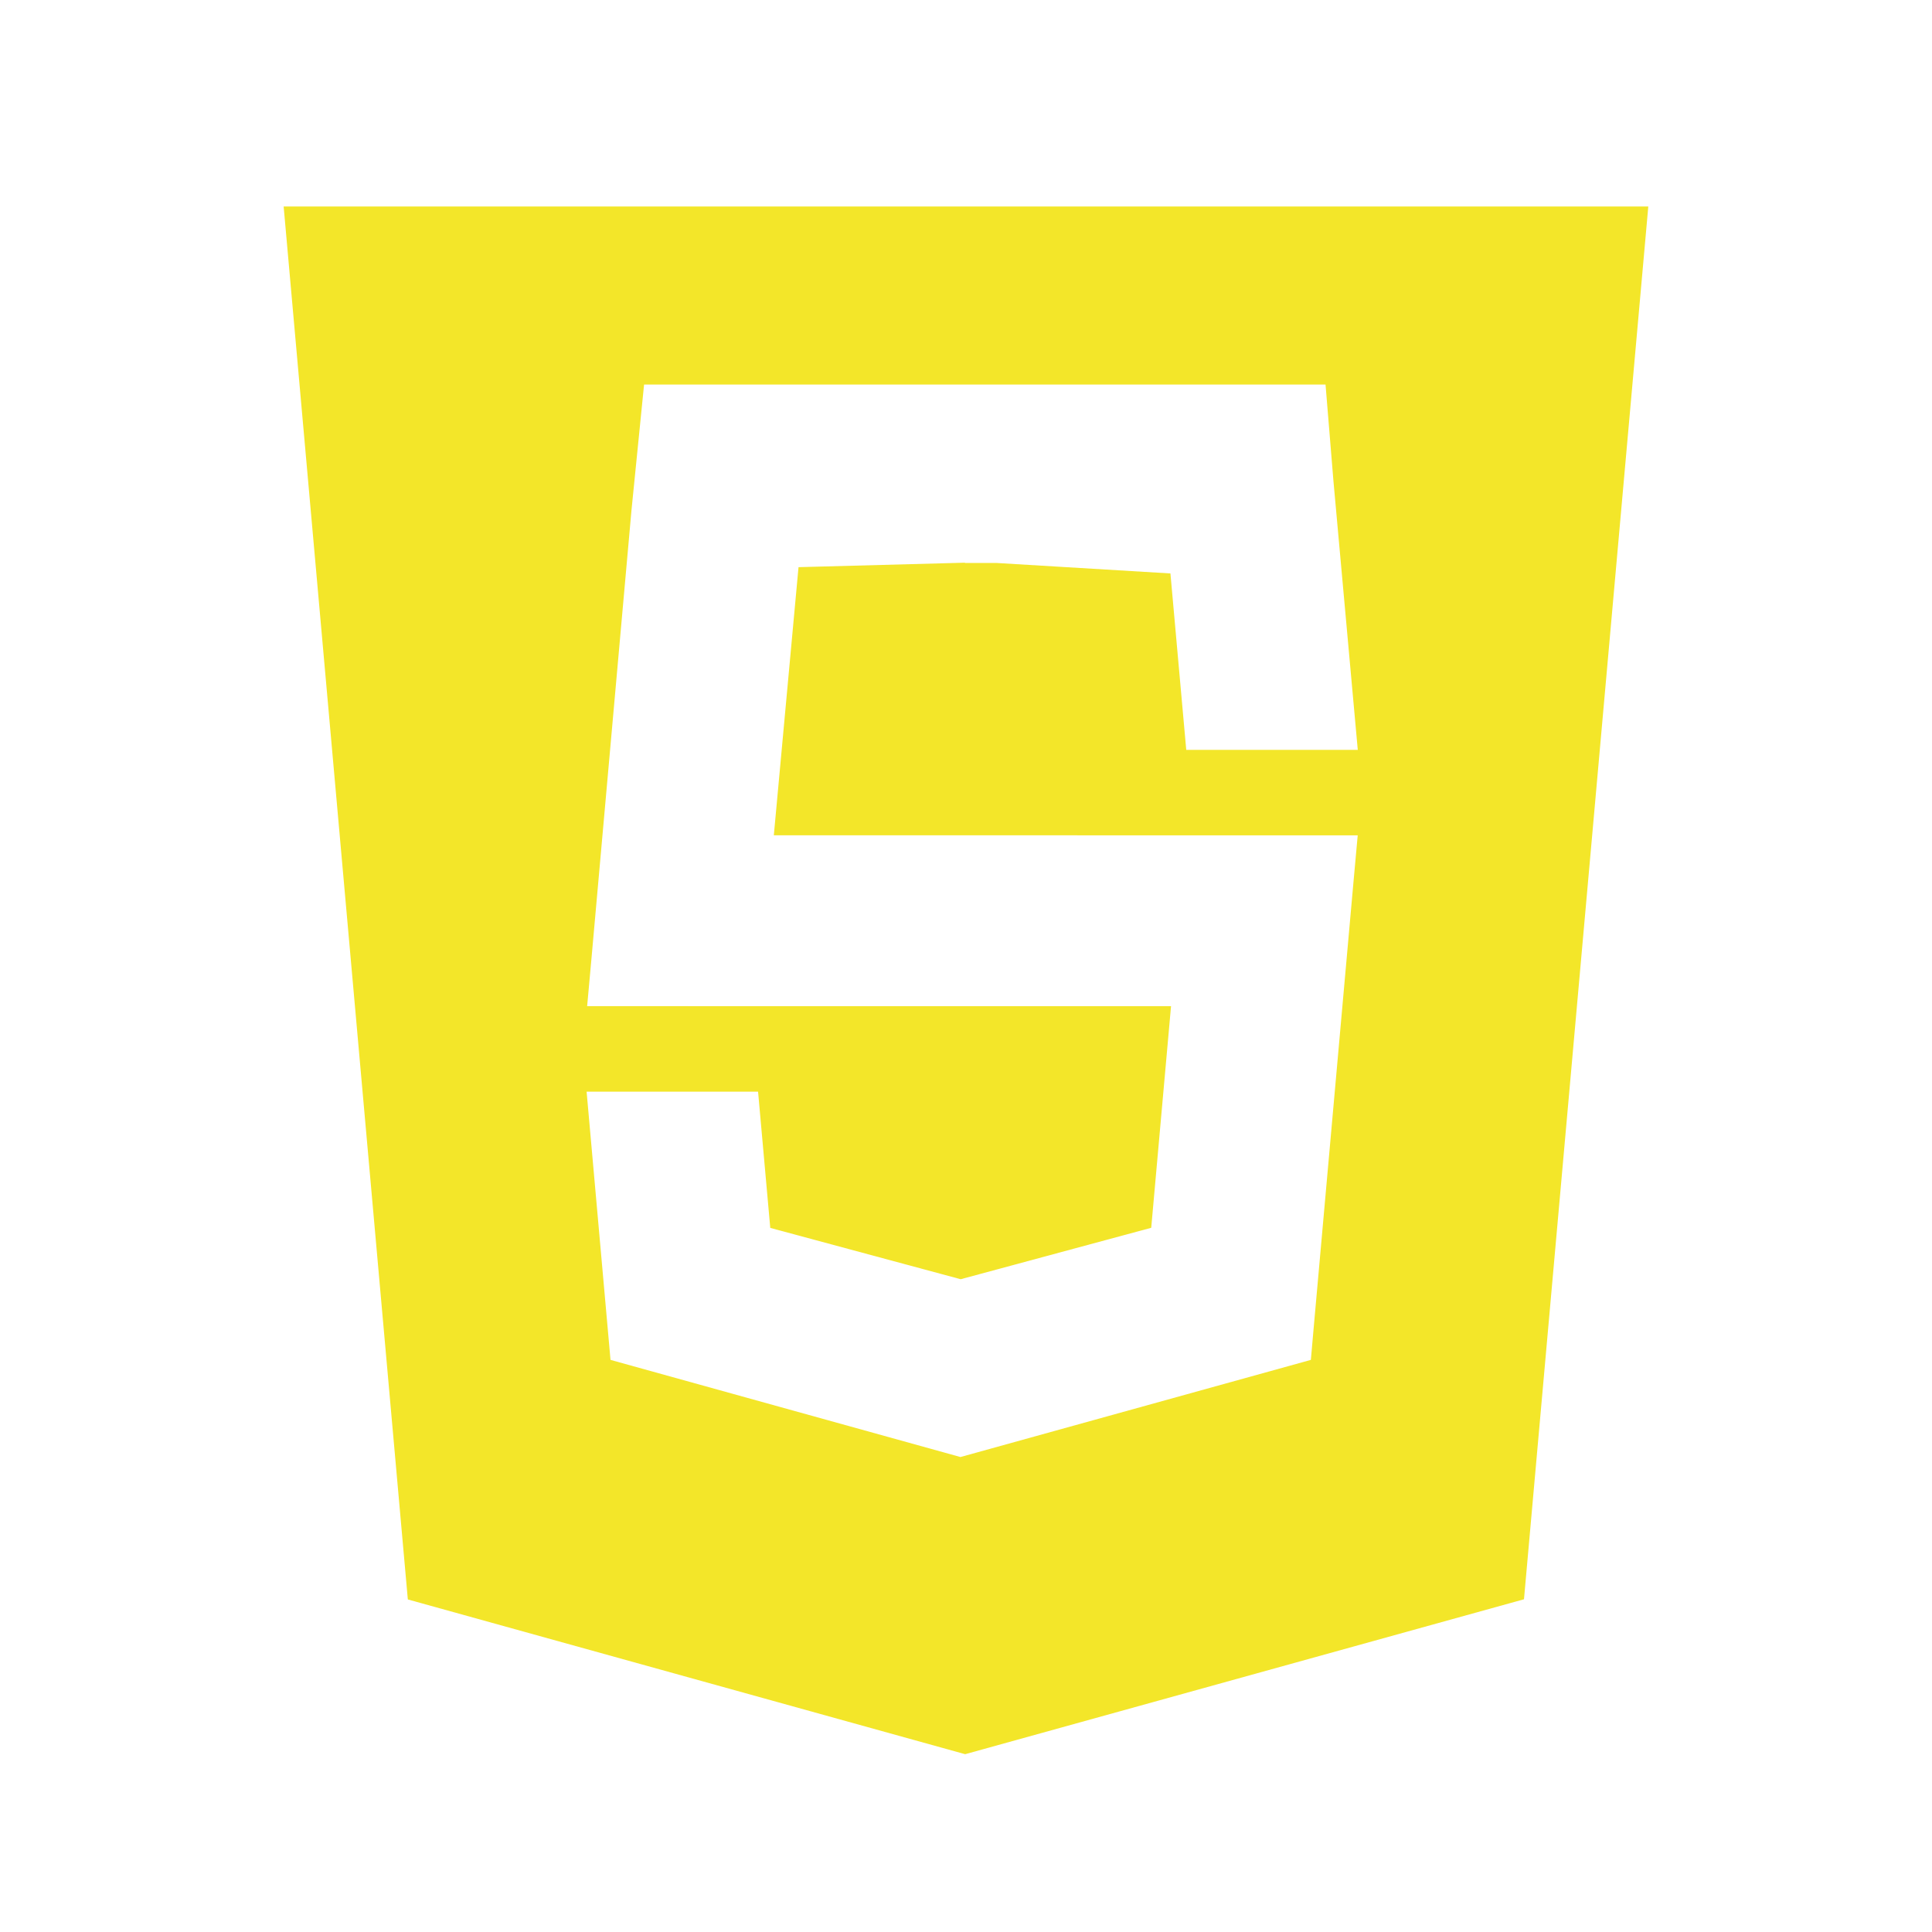
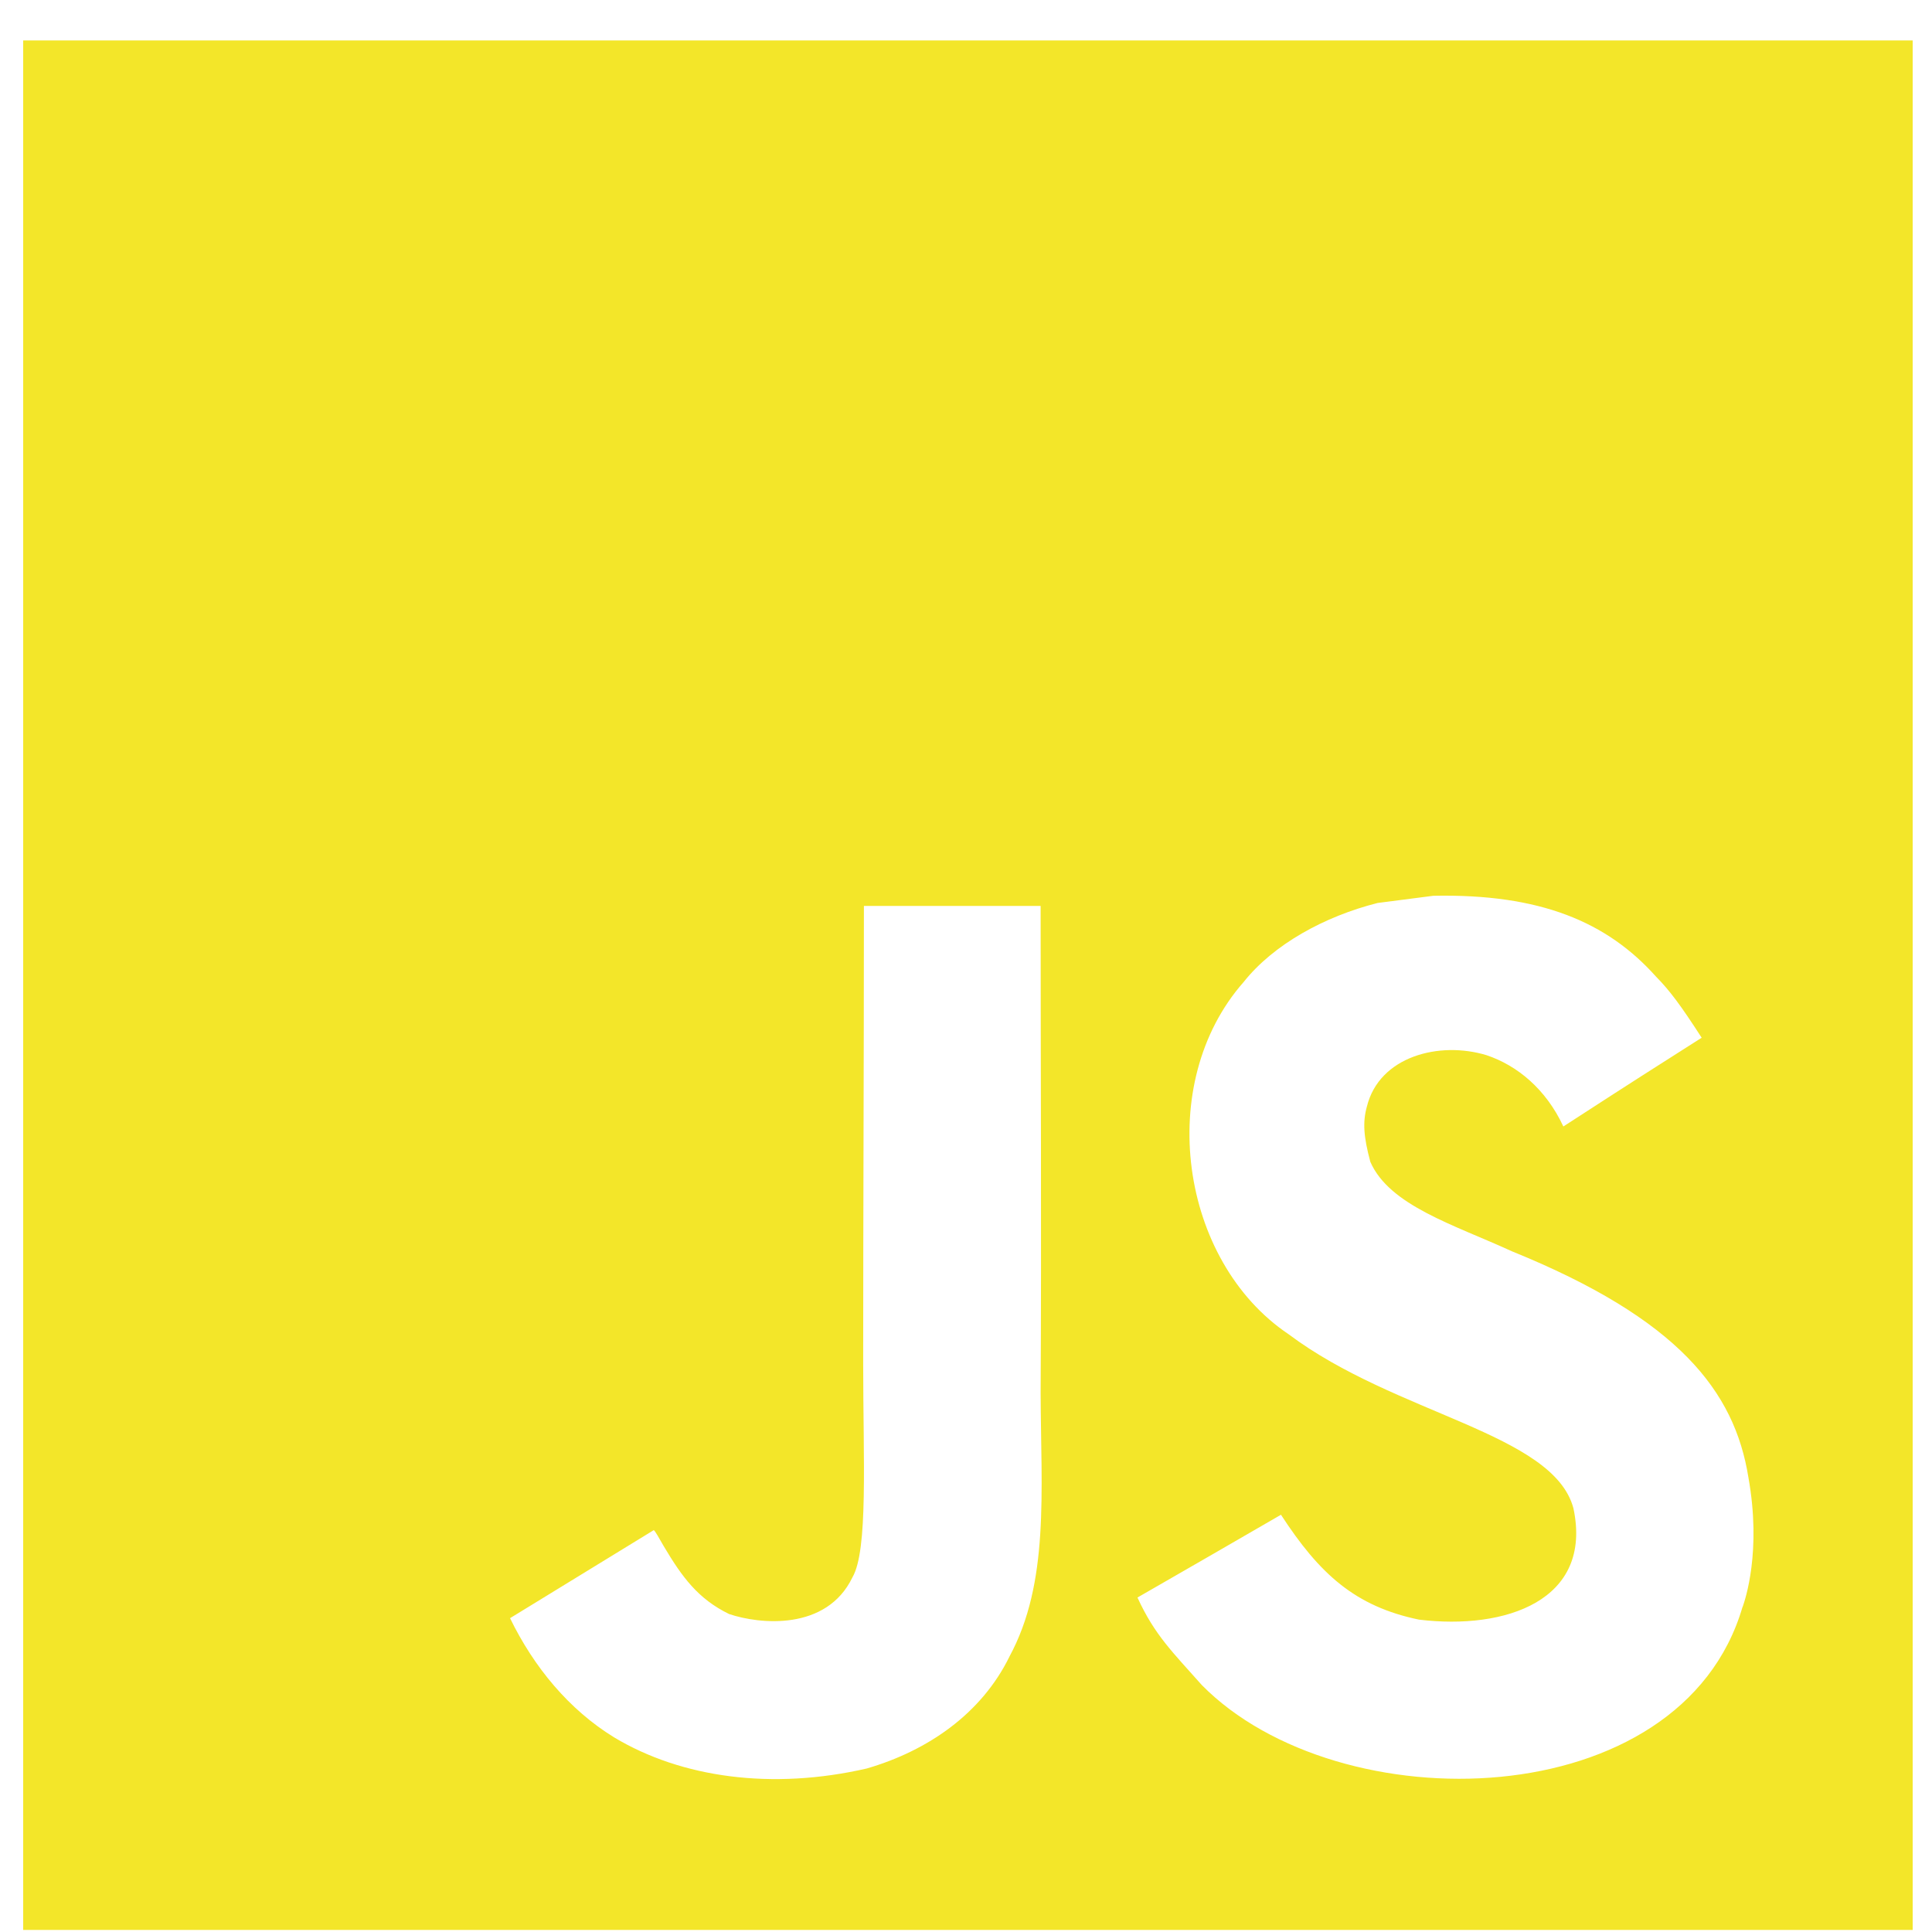
<svg xmlns="http://www.w3.org/2000/svg" version="1.1" width="32" height="32" viewBox="0 0 32 32">
-   <path fill="#f3e629" d="M4.698 3.419l2.057 23.073 9.231 2.563 9.256-2.566 2.059-23.069h-22.604zM13.226 9.394l-0.409 4.441 9.671 0.001-0.069 0.76-0.665 7.45-0.042 0.478-5.804 1.609-5.796-1.609-0.396-4.443h2.84l0.202 2.257 3.154 0.85 3.156-0.852 0.328-3.67-9.671-0.001 0.069-0.76 0.665-7.45 0.209-2.086h11.287l0.131 1.598 0.403 4.453h-2.841l-0.262-2.922-2.889-0.174h-0.515v-0.004l-2.755 0.074z" />
+   <path fill="#f3e629" d="M0.384 0.67v31.296h31.296v-31.296h-31.296zM16.718 27.442c-0.461 0.937-1.342 1.553-2.362 1.85-1.568 0.36-3.067 0.155-4.183-0.515-0.747-0.458-1.33-1.163-1.725-1.975 0.794-0.485 1.586-0.973 2.38-1.458 0.021 0.009 0.083 0.122 0.167 0.268 0.303 0.509 0.565 0.869 1.080 1.121 0.506 0.172 1.615 0.283 2.044-0.607 0.262-0.452 0.178-1.936 0.178-3.545 0-2.529 0.012-5.016 0.012-7.576h2.927c0 2.688 0.015 5.383 0 8.067 0.006 1.645 0.149 3.14-0.518 4.369zM28.862 26.615c-1.017 3.481-6.691 3.594-8.957 1.294-0.479-0.541-0.779-0.824-1.065-1.449 1.205-0.693 1.205-0.693 2.377-1.371 0.637 0.979 1.226 1.517 2.285 1.737 1.437 0.175 2.883-0.318 2.559-1.844-0.333-1.247-2.942-1.55-4.718-2.883-1.803-1.211-2.225-4.153-0.744-5.834 0.494-0.622 1.336-1.086 2.219-1.309 0.306-0.039 0.616-0.080 0.922-0.119 1.77-0.036 2.877 0.431 3.689 1.339 0.226 0.229 0.41 0.476 0.756 1.012-0.943 0.601-0.94 0.595-2.291 1.47-0.289-0.622-0.767-1.012-1.273-1.181-0.785-0.238-1.776 0.021-1.981 0.851-0.071 0.256-0.056 0.494 0.057 0.916 0.318 0.726 1.386 1.041 2.344 1.481 2.758 1.119 3.689 2.317 3.918 3.745 0.22 1.229-0.054 2.026-0.095 2.145z" />
</svg>
